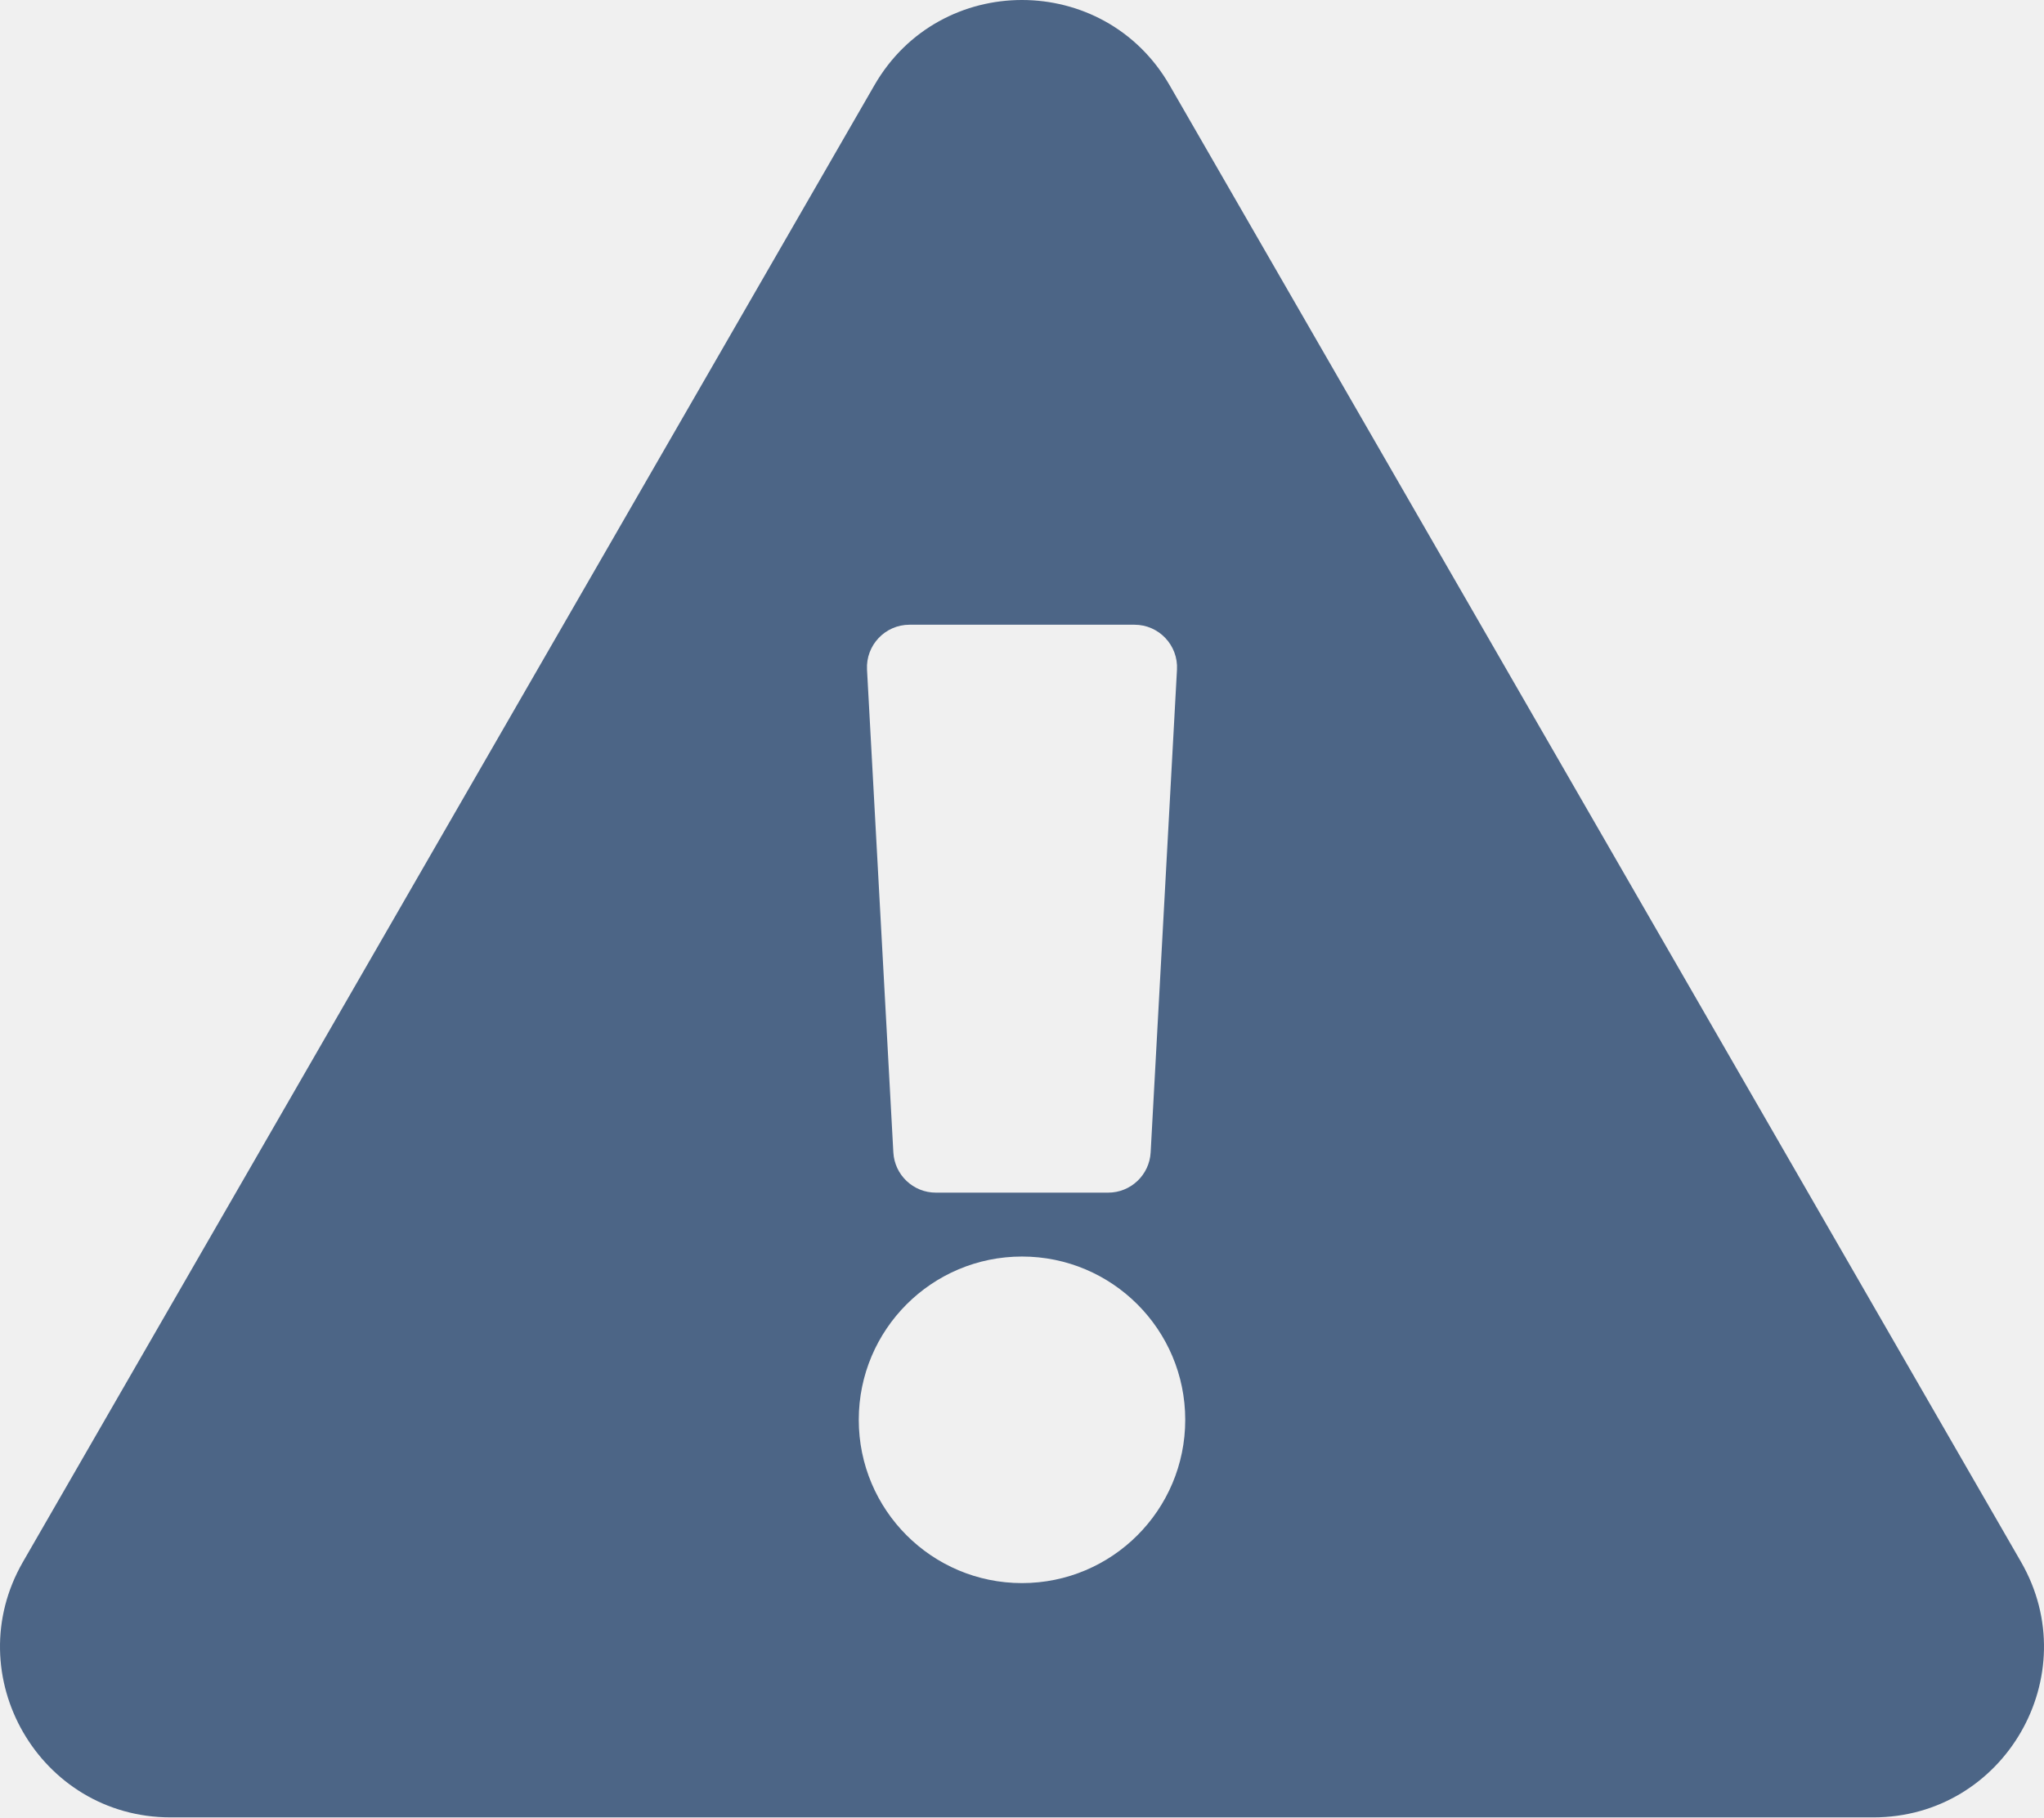
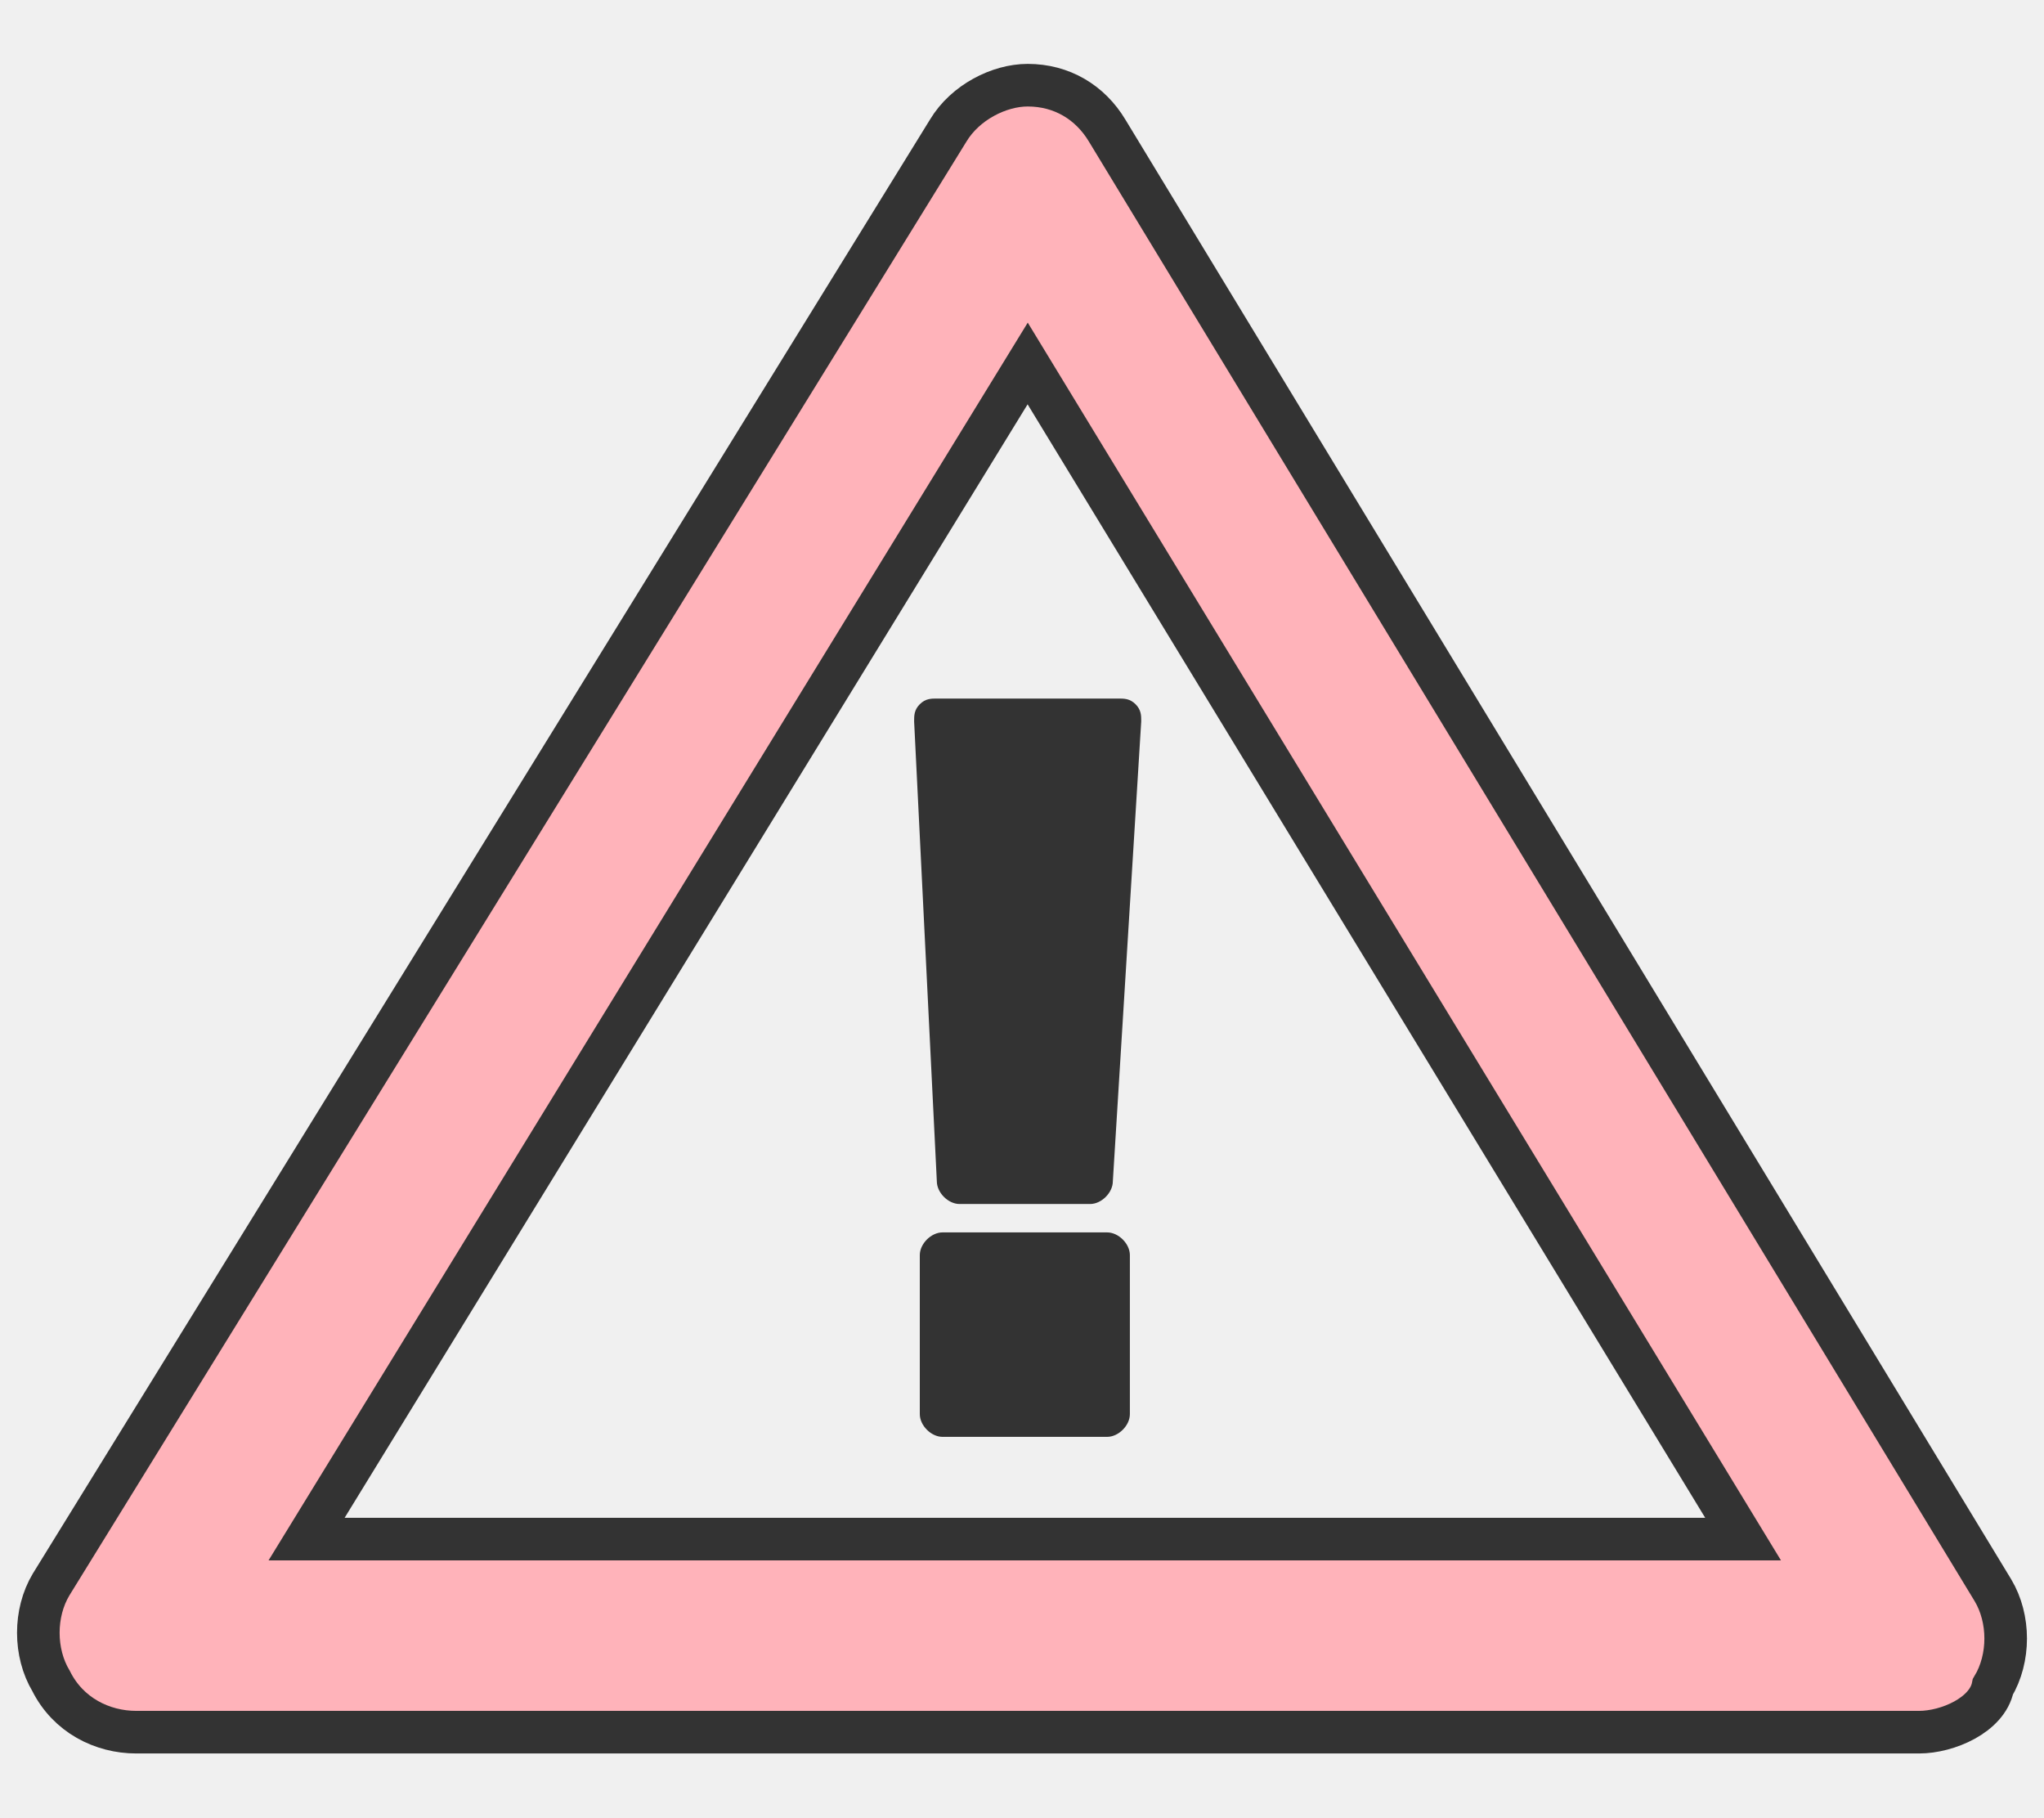
- <svg xmlns="http://www.w3.org/2000/svg" width="36" height="32" viewBox="0 0 576 512" fill="none">
-   <g clip-path="url(#clip0)">
-     <path d="M569.517 440.013C587.975 472.007 564.806 512 527.94 512H48.054C11.117 512 -11.945 471.945 6.477 440.013L246.423 23.985C264.89 -8.024 311.143 -7.966 329.577 23.985L569.517 440.013V440.013ZM288 354C262.595 354 242 374.595 242 400C242 425.405 262.595 446 288 446C313.405 446 334 425.405 334 400C334 374.595 313.405 354 288 354ZM244.327 188.654L251.745 324.654C252.092 331.018 257.354 336 263.727 336H312.273C318.646 336 323.908 331.018 324.255 324.654L331.673 188.654C332.048 181.78 326.575 176 319.691 176H256.308C249.424 176 243.952 181.78 244.327 188.654V188.654Z" fill="#4C6586" />
+ <svg xmlns="http://www.w3.org/2000/svg" version="1.1" id="Ebene_1" x="0px" y="0px" width="36px" height="32px" viewBox="0 0 36 32" enable-background="new 0 0 36 32" xml:space="preserve">
+   <g>
+     <g>
+       <path fill="#333333" d="M16.6,24.9h2.9v-2.8h-2.9V24.9z M19.7,12.7h-3.2l0.4,8.1h2.3L19.7,12.7z" />
+       <path fill="#333333" d="M19.5,25.3h-2.9c-0.2,0-0.4-0.2-0.4-0.4v-2.8c0-0.2,0.2-0.4,0.4-0.4h2.9c0.2,0,0.4,0.2,0.4,0.4v2.8    C19.9,25.1,19.7,25.3,19.5,25.3z M17,24.5h2.1v-2H17V24.5z M19.2,21.2h-2.3c-0.2,0-0.4-0.2-0.4-0.4l-0.4-8.1c0-0.1,0-0.2,0.1-0.3    s0.2-0.1,0.3-0.1h3.2c0.1,0,0.2,0,0.3,0.1c0.1,0.1,0.1,0.2,0.1,0.3l-0.5,8.1C19.6,21,19.4,21.2,19.2,21.2z M17.3,20.3h1.5l0.5-7.2    H17L17.3,20.3z" />
+     </g>
+     <g>
+       <path fill="#FFB3BA" stroke="#333333" stroke-width="0.75" stroke-miterlimit="10" d="M33.8,30.5H2.4c-0.6,0-1.2-0.3-1.5-0.9    c-0.3-0.5-0.3-1.2,0-1.7L16.7,2.3c0.3-0.5,0.9-0.8,1.4-0.8c0.6,0,1.1,0.3,1.4,0.8L35.1,28c0.3,0.5,0.3,1.2,0,1.7    C35,30.2,34.3,30.5,33.8,30.5z M5.4,27.1h25.3L18.1,6.4L5.4,27.1z" />
+     </g>
  </g>
-   <defs>
-     <clipPath id="clip0">
-       <rect width="576" height="512" fill="white" />
-     </clipPath>
-   </defs>
</svg>
